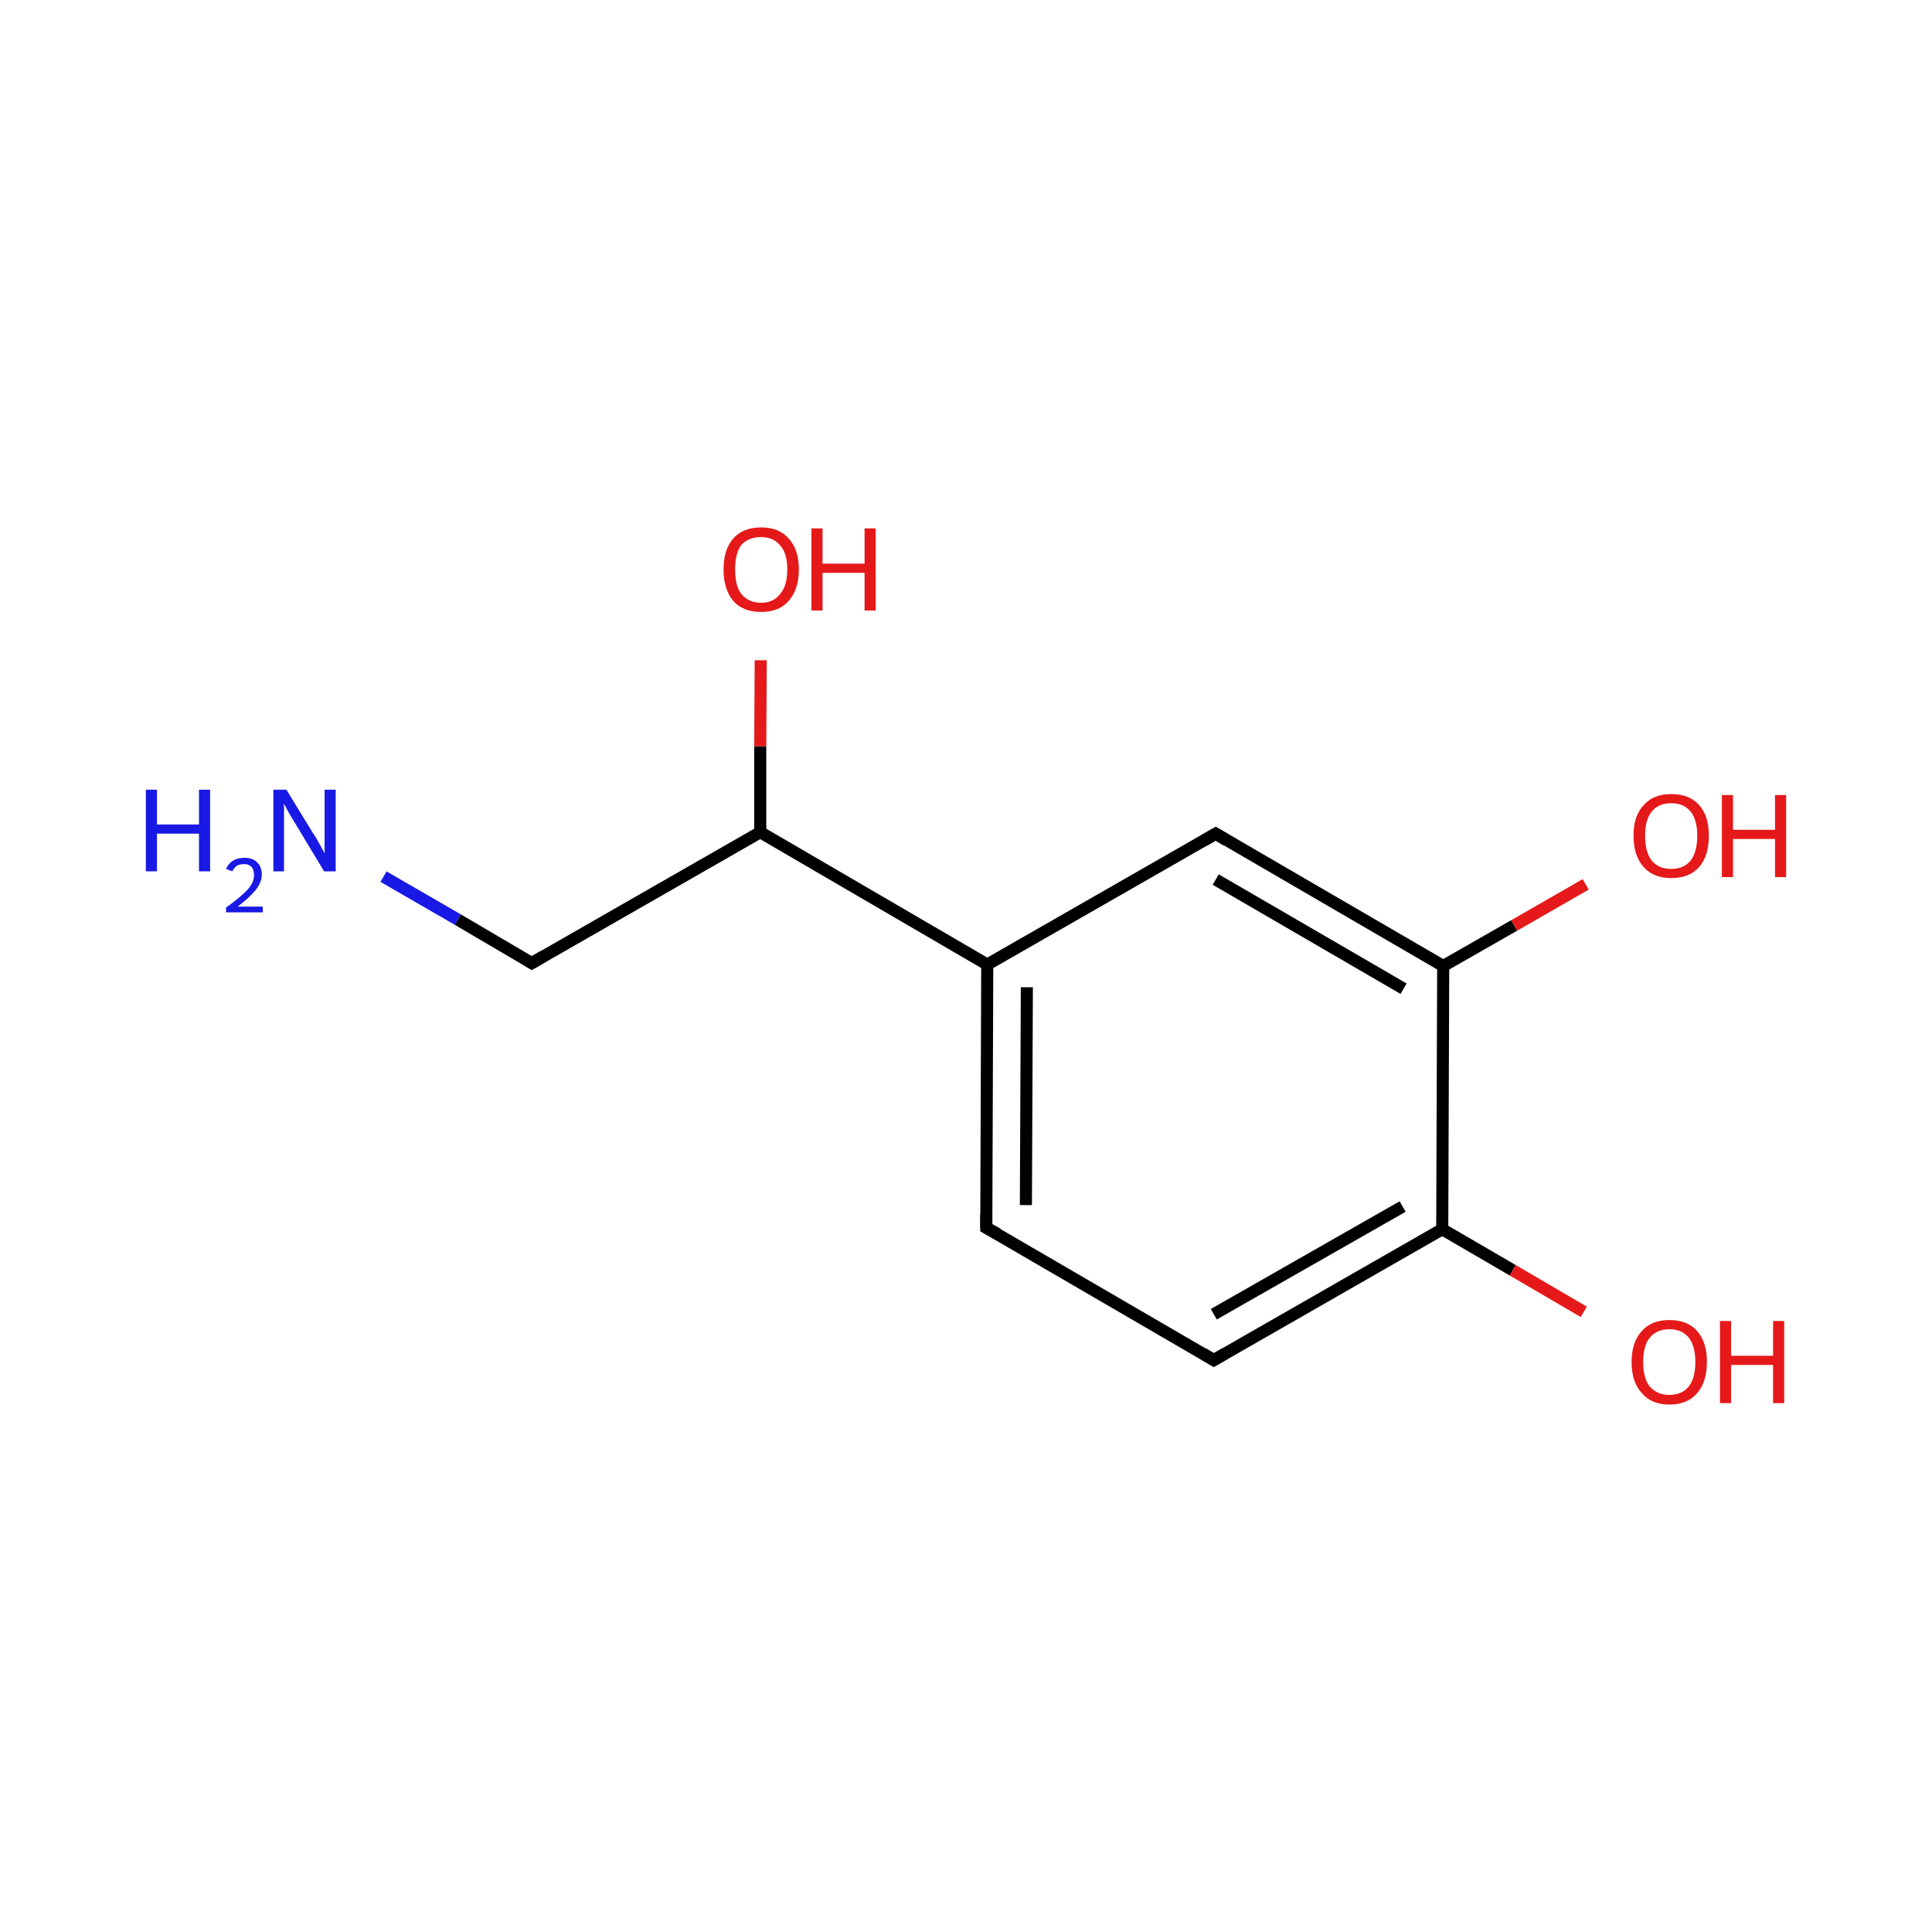
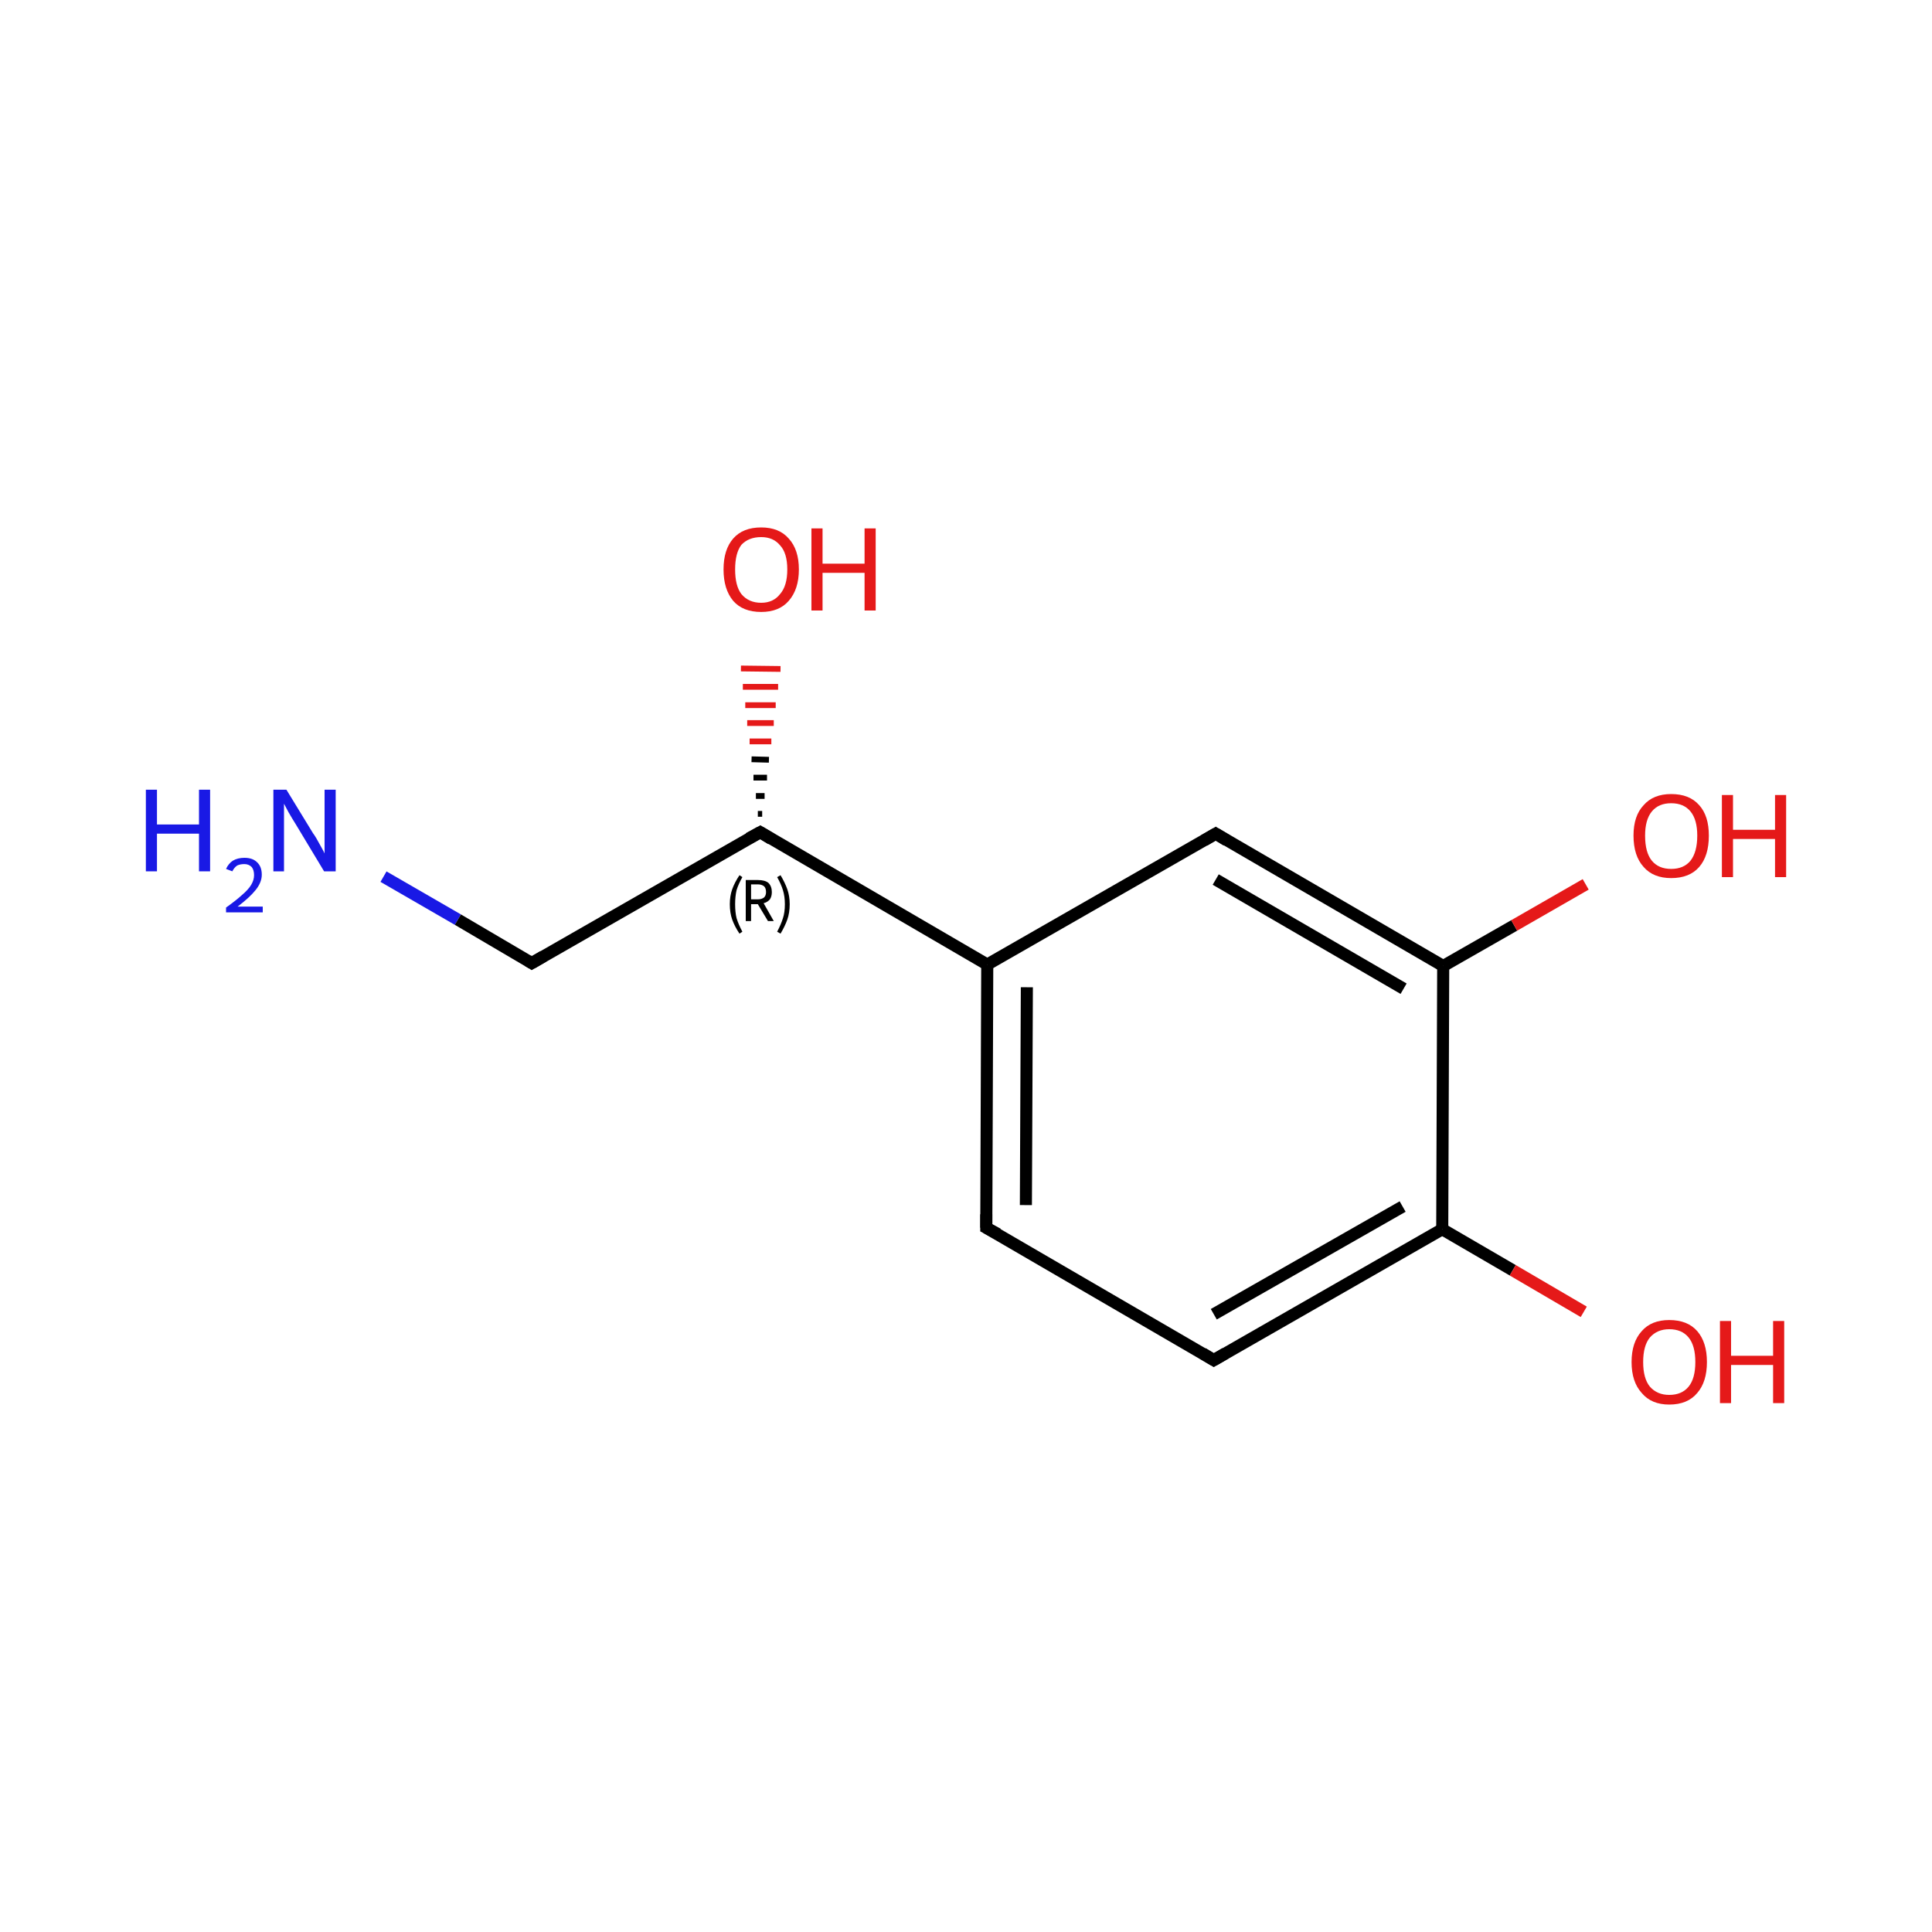
<svg xmlns="http://www.w3.org/2000/svg" version="1.1" baseProfile="full" xml:space="preserve" width="400px" height="400px" viewBox="0 0 400 400">
  <rect style="opacity:1.0;fill:#FFFFFF;stroke:none" width="400.0" height="400.0" x="0.0" y="0.0"> </rect>
  <path class="bond-0 atom-0 atom-1" d="M 79.4,181.5 L 94.8,190.4" style="fill:none;fill-rule:evenodd;stroke:#1919E5;stroke-width:2.5px;stroke-linecap:butt;stroke-linejoin:miter;stroke-opacity:1" />
  <path class="bond-0 atom-0 atom-1" d="M 94.8,190.4 L 110.1,199.4" style="fill:none;fill-rule:evenodd;stroke:#000000;stroke-width:2.5px;stroke-linecap:butt;stroke-linejoin:miter;stroke-opacity:1" />
  <path class="bond-1 atom-1 atom-2" d="M 110.1,199.4 L 157.4,172.3" style="fill:none;fill-rule:evenodd;stroke:#000000;stroke-width:2.5px;stroke-linecap:butt;stroke-linejoin:miter;stroke-opacity:1" />
-   <path class="bond-2 atom-2 atom-3" d="M 157.4,172.3 L 157.4,154.5" style="fill:none;fill-rule:evenodd;stroke:#000000;stroke-width:2.5px;stroke-linecap:butt;stroke-linejoin:miter;stroke-opacity:1" />
-   <path class="bond-2 atom-2 atom-3" d="M 157.4,154.5 L 157.5,136.7" style="fill:none;fill-rule:evenodd;stroke:#E51919;stroke-width:2.5px;stroke-linecap:butt;stroke-linejoin:miter;stroke-opacity:1" />
+   <path class="bond-2 atom-2 atom-3" d="M 156.9,168.5 L 157.8,168.5" style="fill:none;fill-rule:evenodd;stroke:#000000;stroke-width:1.2px;stroke-linecap:butt;stroke-linejoin:miter;stroke-opacity:1" />
+   <path class="bond-2 atom-2 atom-3" d="M 156.5,164.8 L 158.3,164.8" style="fill:none;fill-rule:evenodd;stroke:#000000;stroke-width:1.2px;stroke-linecap:butt;stroke-linejoin:miter;stroke-opacity:1" />
+   <path class="bond-2 atom-2 atom-3" d="M 156.0,161.0 L 158.8,161.0" style="fill:none;fill-rule:evenodd;stroke:#000000;stroke-width:1.2px;stroke-linecap:butt;stroke-linejoin:miter;stroke-opacity:1" />
+   <path class="bond-2 atom-2 atom-3" d="M 155.6,157.2 L 159.2,157.3" style="fill:none;fill-rule:evenodd;stroke:#000000;stroke-width:1.2px;stroke-linecap:butt;stroke-linejoin:miter;stroke-opacity:1" />
+   <path class="bond-2 atom-2 atom-3" d="M 155.2,153.5 L 159.7,153.5" style="fill:none;fill-rule:evenodd;stroke:#E51919;stroke-width:1.2px;stroke-linecap:butt;stroke-linejoin:miter;stroke-opacity:1" />
+   <path class="bond-2 atom-2 atom-3" d="M 154.7,149.7 L 160.2,149.7" style="fill:none;fill-rule:evenodd;stroke:#E51919;stroke-width:1.2px;stroke-linecap:butt;stroke-linejoin:miter;stroke-opacity:1" />
+   <path class="bond-2 atom-2 atom-3" d="M 154.3,146.0 L 160.6,146.0" style="fill:none;fill-rule:evenodd;stroke:#E51919;stroke-width:1.2px;stroke-linecap:butt;stroke-linejoin:miter;stroke-opacity:1" />
+   <path class="bond-2 atom-2 atom-3" d="M 153.8,142.2 L 161.1,142.2" style="fill:none;fill-rule:evenodd;stroke:#E51919;stroke-width:1.2px;stroke-linecap:butt;stroke-linejoin:miter;stroke-opacity:1" />
+   <path class="bond-2 atom-2 atom-3" d="M 153.4,138.4 L 161.6,138.5" style="fill:none;fill-rule:evenodd;stroke:#E51919;stroke-width:1.2px;stroke-linecap:butt;stroke-linejoin:miter;stroke-opacity:1" />
  <path class="bond-3 atom-2 atom-4" d="M 157.4,172.3 L 204.4,199.7" style="fill:none;fill-rule:evenodd;stroke:#000000;stroke-width:2.5px;stroke-linecap:butt;stroke-linejoin:miter;stroke-opacity:1" />
  <path class="bond-4 atom-4 atom-5" d="M 204.4,199.7 L 204.2,254.2" style="fill:none;fill-rule:evenodd;stroke:#000000;stroke-width:2.5px;stroke-linecap:butt;stroke-linejoin:miter;stroke-opacity:1" />
  <path class="bond-4 atom-4 atom-5" d="M 212.6,204.4 L 212.4,249.5" style="fill:none;fill-rule:evenodd;stroke:#000000;stroke-width:2.5px;stroke-linecap:butt;stroke-linejoin:miter;stroke-opacity:1" />
  <path class="bond-5 atom-5 atom-6" d="M 204.2,254.2 L 251.3,281.6" style="fill:none;fill-rule:evenodd;stroke:#000000;stroke-width:2.5px;stroke-linecap:butt;stroke-linejoin:miter;stroke-opacity:1" />
  <path class="bond-6 atom-6 atom-7" d="M 251.3,281.6 L 298.6,254.5" style="fill:none;fill-rule:evenodd;stroke:#000000;stroke-width:2.5px;stroke-linecap:butt;stroke-linejoin:miter;stroke-opacity:1" />
  <path class="bond-6 atom-6 atom-7" d="M 251.3,272.1 L 290.4,249.8" style="fill:none;fill-rule:evenodd;stroke:#000000;stroke-width:2.5px;stroke-linecap:butt;stroke-linejoin:miter;stroke-opacity:1" />
  <path class="bond-7 atom-7 atom-8" d="M 298.6,254.5 L 313.2,263.0" style="fill:none;fill-rule:evenodd;stroke:#000000;stroke-width:2.5px;stroke-linecap:butt;stroke-linejoin:miter;stroke-opacity:1" />
  <path class="bond-7 atom-7 atom-8" d="M 313.2,263.0 L 327.9,271.6" style="fill:none;fill-rule:evenodd;stroke:#E51919;stroke-width:2.5px;stroke-linecap:butt;stroke-linejoin:miter;stroke-opacity:1" />
  <path class="bond-8 atom-7 atom-9" d="M 298.6,254.5 L 298.8,200.0" style="fill:none;fill-rule:evenodd;stroke:#000000;stroke-width:2.5px;stroke-linecap:butt;stroke-linejoin:miter;stroke-opacity:1" />
  <path class="bond-9 atom-9 atom-10" d="M 298.8,200.0 L 313.5,191.6" style="fill:none;fill-rule:evenodd;stroke:#000000;stroke-width:2.5px;stroke-linecap:butt;stroke-linejoin:miter;stroke-opacity:1" />
  <path class="bond-9 atom-9 atom-10" d="M 313.5,191.6 L 328.3,183.1" style="fill:none;fill-rule:evenodd;stroke:#E51919;stroke-width:2.5px;stroke-linecap:butt;stroke-linejoin:miter;stroke-opacity:1" />
  <path class="bond-10 atom-9 atom-11" d="M 298.8,200.0 L 251.7,172.6" style="fill:none;fill-rule:evenodd;stroke:#000000;stroke-width:2.5px;stroke-linecap:butt;stroke-linejoin:miter;stroke-opacity:1" />
  <path class="bond-10 atom-9 atom-11" d="M 290.6,204.7 L 251.7,182.1" style="fill:none;fill-rule:evenodd;stroke:#000000;stroke-width:2.5px;stroke-linecap:butt;stroke-linejoin:miter;stroke-opacity:1" />
  <path class="bond-11 atom-11 atom-4" d="M 251.7,172.6 L 204.4,199.7" style="fill:none;fill-rule:evenodd;stroke:#000000;stroke-width:2.5px;stroke-linecap:butt;stroke-linejoin:miter;stroke-opacity:1" />
  <path d="M 109.3,198.9 L 110.1,199.4 L 112.5,198.0" style="fill:none;stroke:#000000;stroke-width:2.5px;stroke-linecap:butt;stroke-linejoin:miter;stroke-miterlimit:10;stroke-opacity:1;" />
+   <path d="M 155.0,173.6 L 157.4,172.3 L 159.7,173.7" style="fill:none;stroke:#000000;stroke-width:2.5px;stroke-linecap:butt;stroke-linejoin:miter;stroke-miterlimit:10;stroke-opacity:1;" />
  <path d="M 204.2,251.4 L 204.2,254.2 L 206.6,255.5" style="fill:none;stroke:#000000;stroke-width:2.5px;stroke-linecap:butt;stroke-linejoin:miter;stroke-miterlimit:10;stroke-opacity:1;" />
  <path d="M 249.0,280.2 L 251.3,281.6 L 253.7,280.2" style="fill:none;stroke:#000000;stroke-width:2.5px;stroke-linecap:butt;stroke-linejoin:miter;stroke-miterlimit:10;stroke-opacity:1;" />
  <path d="M 254.0,174.0 L 251.7,172.6 L 249.3,174.0" style="fill:none;stroke:#000000;stroke-width:2.5px;stroke-linecap:butt;stroke-linejoin:miter;stroke-miterlimit:10;stroke-opacity:1;" />
  <path class="atom-0" d="M 30.2 163.5 L 32.5 163.5 L 32.5 170.7 L 41.2 170.7 L 41.2 163.5 L 43.5 163.5 L 43.5 180.4 L 41.2 180.4 L 41.2 172.6 L 32.5 172.6 L 32.5 180.4 L 30.2 180.4 L 30.2 163.5 " fill="#1919E5" />
  <path class="atom-0" d="M 46.8 179.9 Q 47.3 178.8, 48.2 178.2 Q 49.2 177.6, 50.6 177.6 Q 52.3 177.6, 53.2 178.5 Q 54.2 179.4, 54.2 181.1 Q 54.2 182.7, 52.9 184.3 Q 51.7 185.8, 49.2 187.7 L 54.4 187.7 L 54.4 188.9 L 46.8 188.9 L 46.8 187.9 Q 48.9 186.4, 50.1 185.3 Q 51.4 184.2, 52.0 183.2 Q 52.6 182.2, 52.6 181.2 Q 52.6 180.1, 52.1 179.5 Q 51.5 178.9, 50.6 178.9 Q 49.7 178.9, 49.1 179.2 Q 48.5 179.6, 48.1 180.4 L 46.8 179.9 " fill="#1919E5" />
  <path class="atom-0" d="M 59.3 163.5 L 64.8 172.5 Q 65.4 173.3, 66.3 175.0 Q 67.2 176.6, 67.2 176.7 L 67.2 163.5 L 69.5 163.5 L 69.5 180.4 L 67.1 180.4 L 61.2 170.6 Q 60.5 169.5, 59.7 168.1 Q 59.0 166.8, 58.8 166.4 L 58.8 180.4 L 56.6 180.4 L 56.6 163.5 L 59.3 163.5 " fill="#1919E5" />
  <path class="atom-3" d="M 149.8 117.9 Q 149.8 113.8, 151.8 111.5 Q 153.8 109.2, 157.6 109.2 Q 161.3 109.2, 163.3 111.5 Q 165.4 113.8, 165.4 117.9 Q 165.4 122.0, 163.3 124.4 Q 161.3 126.7, 157.6 126.7 Q 153.8 126.7, 151.8 124.4 Q 149.8 122.0, 149.8 117.9 M 157.6 124.8 Q 160.1 124.8, 161.5 123.0 Q 163.0 121.3, 163.0 117.9 Q 163.0 114.5, 161.5 112.9 Q 160.1 111.2, 157.6 111.2 Q 155.0 111.2, 153.5 112.8 Q 152.2 114.5, 152.2 117.9 Q 152.2 121.3, 153.5 123.0 Q 155.0 124.8, 157.6 124.8 " fill="#E51919" />
  <path class="atom-3" d="M 168.0 109.4 L 170.3 109.4 L 170.3 116.7 L 179.0 116.7 L 179.0 109.4 L 181.3 109.4 L 181.3 126.4 L 179.0 126.4 L 179.0 118.6 L 170.3 118.6 L 170.3 126.4 L 168.0 126.4 L 168.0 109.4 " fill="#E51919" />
  <path class="atom-8" d="M 337.8 282.0 Q 337.8 277.9, 339.9 275.6 Q 341.9 273.3, 345.6 273.3 Q 349.4 273.3, 351.4 275.6 Q 353.4 277.9, 353.4 282.0 Q 353.4 286.1, 351.4 288.4 Q 349.4 290.8, 345.6 290.8 Q 341.9 290.8, 339.9 288.4 Q 337.8 286.1, 337.8 282.0 M 345.6 288.8 Q 348.2 288.8, 349.6 287.1 Q 351.0 285.4, 351.0 282.0 Q 351.0 278.6, 349.6 276.9 Q 348.2 275.2, 345.6 275.2 Q 343.1 275.2, 341.6 276.9 Q 340.2 278.6, 340.2 282.0 Q 340.2 285.4, 341.6 287.1 Q 343.1 288.8, 345.6 288.8 " fill="#E51919" />
  <path class="atom-8" d="M 356.1 273.5 L 358.4 273.5 L 358.4 280.7 L 367.1 280.7 L 367.1 273.5 L 369.4 273.5 L 369.4 290.5 L 367.1 290.5 L 367.1 282.6 L 358.4 282.6 L 358.4 290.5 L 356.1 290.5 L 356.1 273.5 " fill="#E51919" />
  <path class="atom-10" d="M 338.2 173.0 Q 338.2 168.9, 340.3 166.7 Q 342.3 164.4, 346.0 164.4 Q 349.8 164.4, 351.8 166.7 Q 353.8 168.9, 353.8 173.0 Q 353.8 177.2, 351.8 179.5 Q 349.8 181.8, 346.0 181.8 Q 342.3 181.8, 340.3 179.5 Q 338.2 177.2, 338.2 173.0 M 346.0 179.9 Q 348.6 179.9, 350.0 178.2 Q 351.4 176.4, 351.4 173.0 Q 351.4 169.7, 350.0 168.0 Q 348.6 166.3, 346.0 166.3 Q 343.4 166.3, 342.0 168.0 Q 340.6 169.7, 340.6 173.0 Q 340.6 176.5, 342.0 178.2 Q 343.4 179.9, 346.0 179.9 " fill="#E51919" />
  <path class="atom-10" d="M 356.5 164.6 L 358.8 164.6 L 358.8 171.8 L 367.5 171.8 L 367.5 164.6 L 369.8 164.6 L 369.8 181.6 L 367.5 181.6 L 367.5 173.7 L 358.8 173.7 L 358.8 181.6 L 356.5 181.6 L 356.5 164.6 " fill="#E51919" />
+   <path class="CIP_Code" d="M 151.1 187.2 Q 151.1 185.5, 151.6 184.1 Q 152.1 182.7, 153.1 181.2 L 153.7 181.6 Q 152.9 183.0, 152.5 184.3 Q 152.2 185.6, 152.2 187.2 Q 152.2 188.9, 152.5 190.1 Q 152.9 191.4, 153.7 192.9 L 153.1 193.3 Q 152.1 191.8, 151.6 190.4 Q 151.1 189.0, 151.1 187.2 " fill="#000000" />
+   <path class="CIP_Code" d="M 159.0 190.7 L 156.9 187.2 L 156.9 187.2 L 155.5 187.2 L 155.5 190.7 L 154.4 190.7 L 154.4 182.2 L 156.9 182.2 Q 158.4 182.2, 159.1 182.8 Q 159.8 183.5, 159.8 184.7 Q 159.8 185.6, 159.4 186.2 Q 158.9 186.8, 158.1 187.0 L 160.2 190.7 L 159.0 190.7 M 155.5 186.2 L 156.9 186.2 Q 157.7 186.2, 158.2 185.8 Q 158.6 185.4, 158.6 184.7 Q 158.6 183.9, 158.2 183.5 Q 157.7 183.1, 156.9 183.1 L 155.5 183.1 L 155.5 186.2 " fill="#000000" />
+   <path class="CIP_Code" d="M 163.5 187.2 Q 163.5 189.0, 163.0 190.4 Q 162.5 191.8, 161.6 193.3 L 160.9 192.9 Q 161.7 191.4, 162.1 190.1 Q 162.5 188.9, 162.5 187.2 Q 162.5 185.6, 162.1 184.3 Q 161.7 183.0, 160.9 181.6 L 161.6 181.2 Q 162.5 182.7, 163.0 184.1 Q 163.5 185.5, 163.5 187.2 " fill="#000000" />
</svg>
